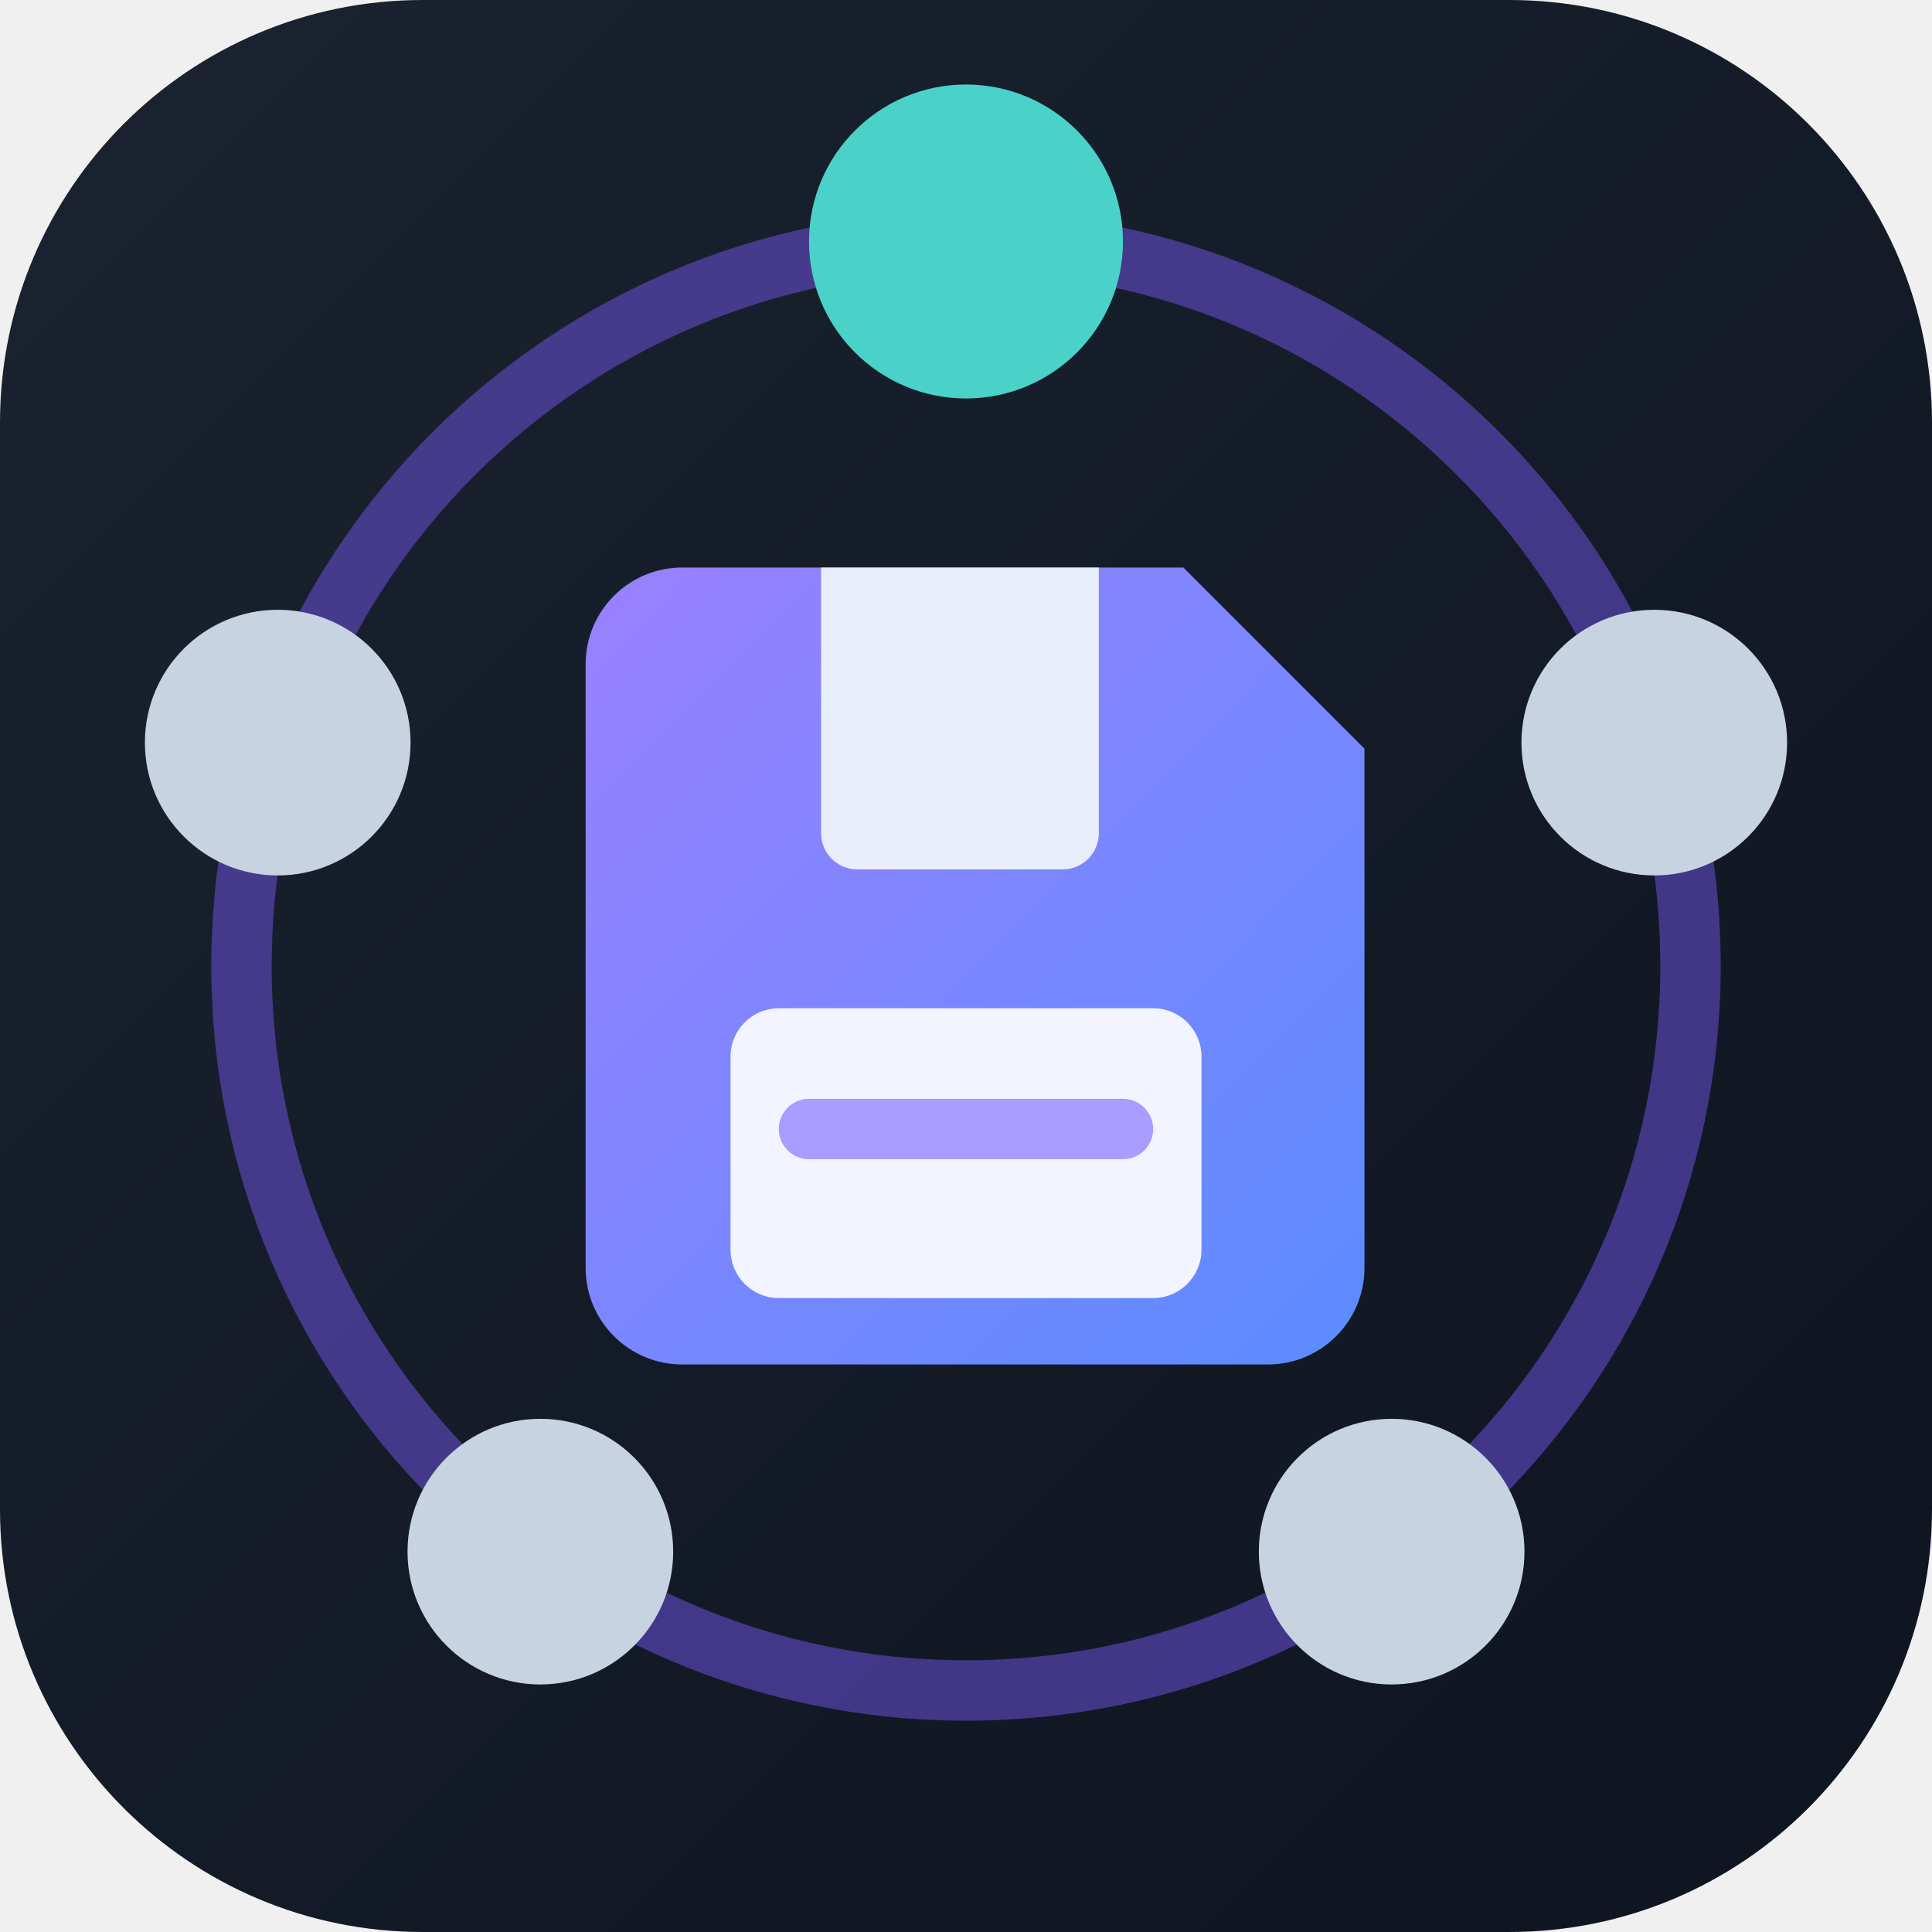
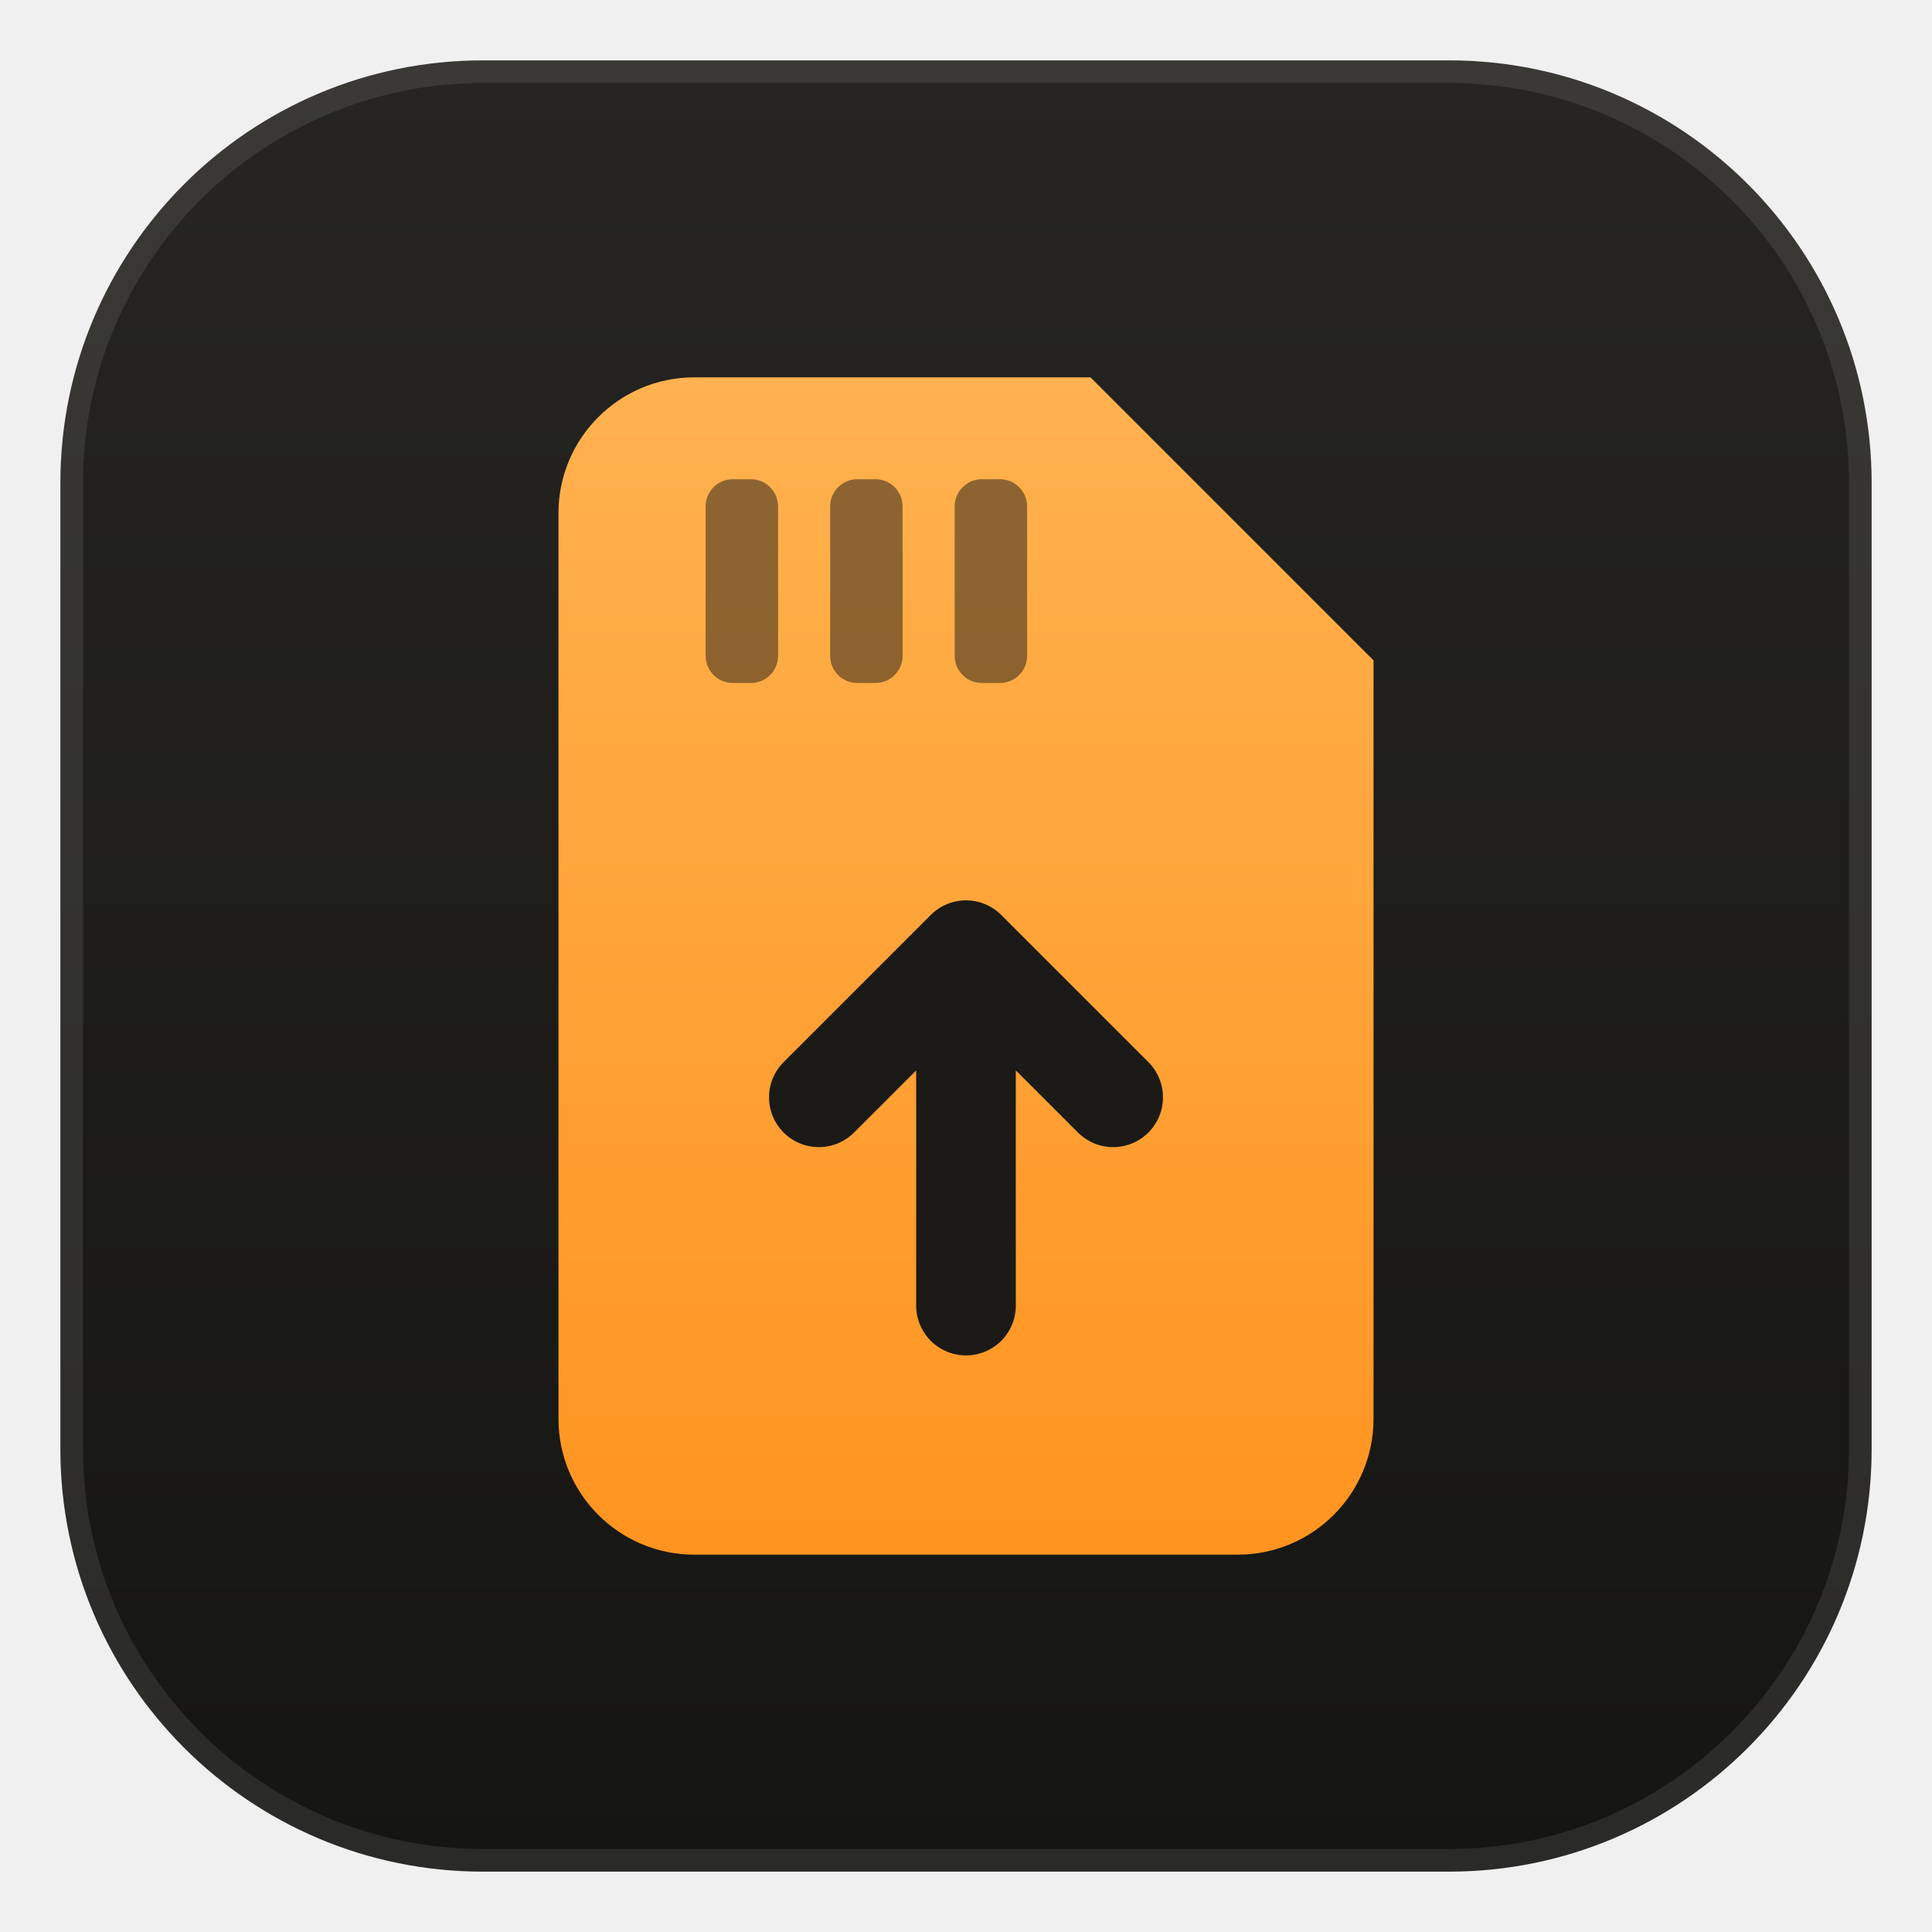
- <svg xmlns="http://www.w3.org/2000/svg" viewBox="0 0 64 64" width="64" height="64" role="img" aria-label="Save Station">
+ <svg xmlns="http://www.w3.org/2000/svg" viewBox="0 0 128 128" width="64" height="64" role="img" aria-label="Save Station">
  <defs>
-     <linearGradient id="fvFloppy" x1="0" y1="0" x2="1" y2="1">
-       <stop offset="0" stop-color="#9a80ff" />
-       <stop offset="1" stop-color="#5b8cff" />
+     <linearGradient id="assTile" x1="0" y1="0" x2="0" y2="1">
+       <stop offset="0" stop-color="#262521" />
+       <stop offset="1" stop-color="#151513" />
    </linearGradient>
-     <linearGradient id="fvTile" x1="0" y1="0" x2="1" y2="1">
-       <stop offset="0" stop-color="#1b2330" />
-       <stop offset="1" stop-color="#0e1420" />
+     <linearGradient id="assCard" x1="0" y1="0" x2="0" y2="1">
+       <stop offset="0" stop-color="#ffb24f" />
+       <stop offset="1" stop-color="#ff9420" />
    </linearGradient>
  </defs>
-   <rect width="64" height="64" rx="14" fill="url(#fvTile)" />
-   <circle cx="32" cy="32" r="24" fill="none" stroke="#7c5cff" stroke-width="2" opacity=".45" />
-   <circle cx="32" cy="8" r="5.2" fill="#4ad2c9" />
-   <circle cx="54.8" cy="24.6" r="4.4" fill="#c8d3e2" />
-   <circle cx="46.1" cy="51.4" r="4.4" fill="#c8d3e2" />
-   <circle cx="17.9" cy="51.4" r="4.4" fill="#c8d3e2" />
-   <circle cx="9.2" cy="24.6" r="4.4" fill="#c8d3e2" />
-   <path d="M22.6 18.8h16.6l6 6V42a3.2 3.2 0 0 1-3.2 3.2H22.6A3.2 3.2 0 0 1 19.4 42V22a3.2 3.2 0 0 1 3.2-3.2Z" fill="url(#fvFloppy)" />
-   <path d="M27.2 18.8h9.2v8.8a1.2 1.2 0 0 1-1.2 1.2h-6.8a1.2 1.2 0 0 1-1.2-1.2Z" fill="#e9eefc" />
-   <rect x="24.2" y="33.4" width="15.6" height="9.6" rx="1.6" fill="#f2f5ff" />
-   <path d="M26.8 37.4h10.4" stroke="#a99bff" stroke-width="2" stroke-linecap="round" />
+   <rect x="4" y="4" width="120" height="120" rx="28" fill="url(#assTile)" />
+   <rect x="4.75" y="4.75" width="118.5" height="118.5" rx="27.25" fill="none" stroke="#fff" stroke-opacity=".09" stroke-width="1.5" />
+   <g transform="translate(37 25) scale(1.5)">
+     <path d="M6 0h17.5L36 12.5V46a6 6 0 0 1-6 6H6a6 6 0 0 1-6-6V6a6 6 0 0 1 6-6Z" fill="url(#assCard)" />
+     <rect x="6.5" y="4.5" width="3.2" height="9" rx="1.2" fill="#1b1a17" opacity=".5" />
+     <rect x="12" y="4.5" width="3.2" height="9" rx="1.2" fill="#1b1a17" opacity=".5" />
+     <rect x="17.5" y="4.5" width="3.2" height="9" rx="1.2" fill="#1b1a17" opacity=".5" />
+     <path d="M18 41V25.5M11.5 31.8 18 25.3l6.5 6.5" fill="none" stroke="#1b1a17" stroke-width="4.4" stroke-linecap="round" stroke-linejoin="round" />
+   </g>
</svg>
